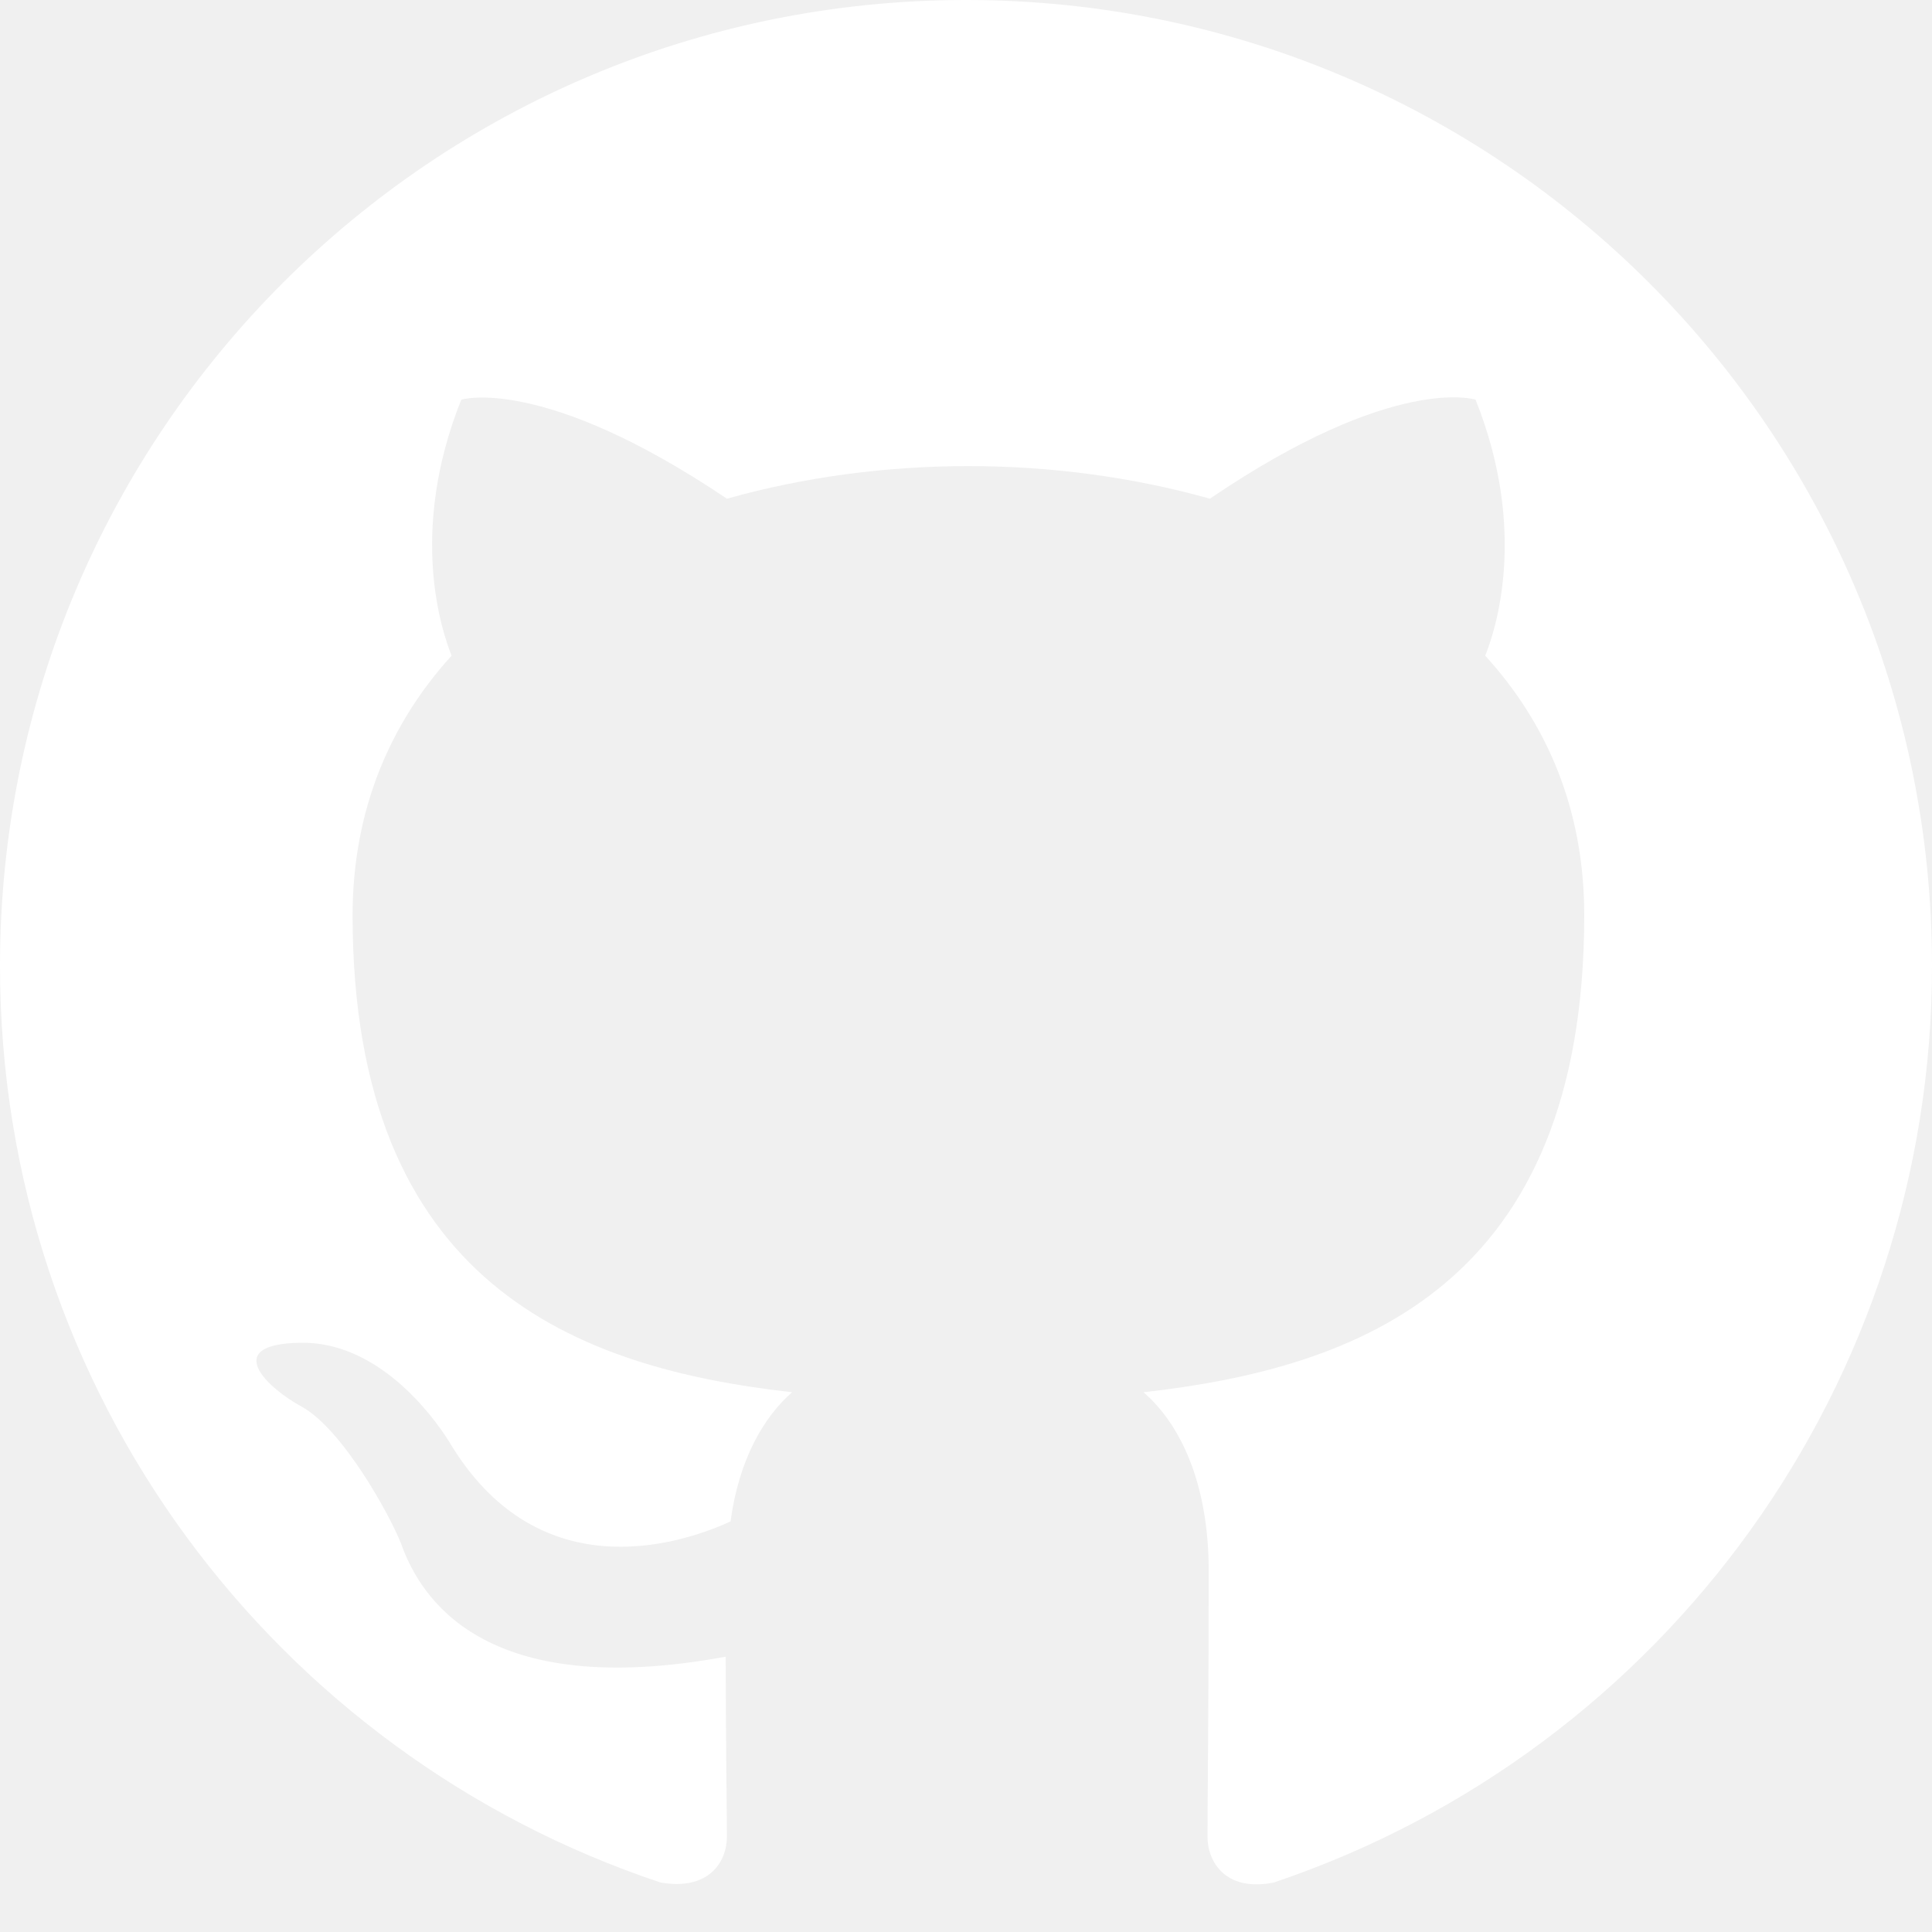
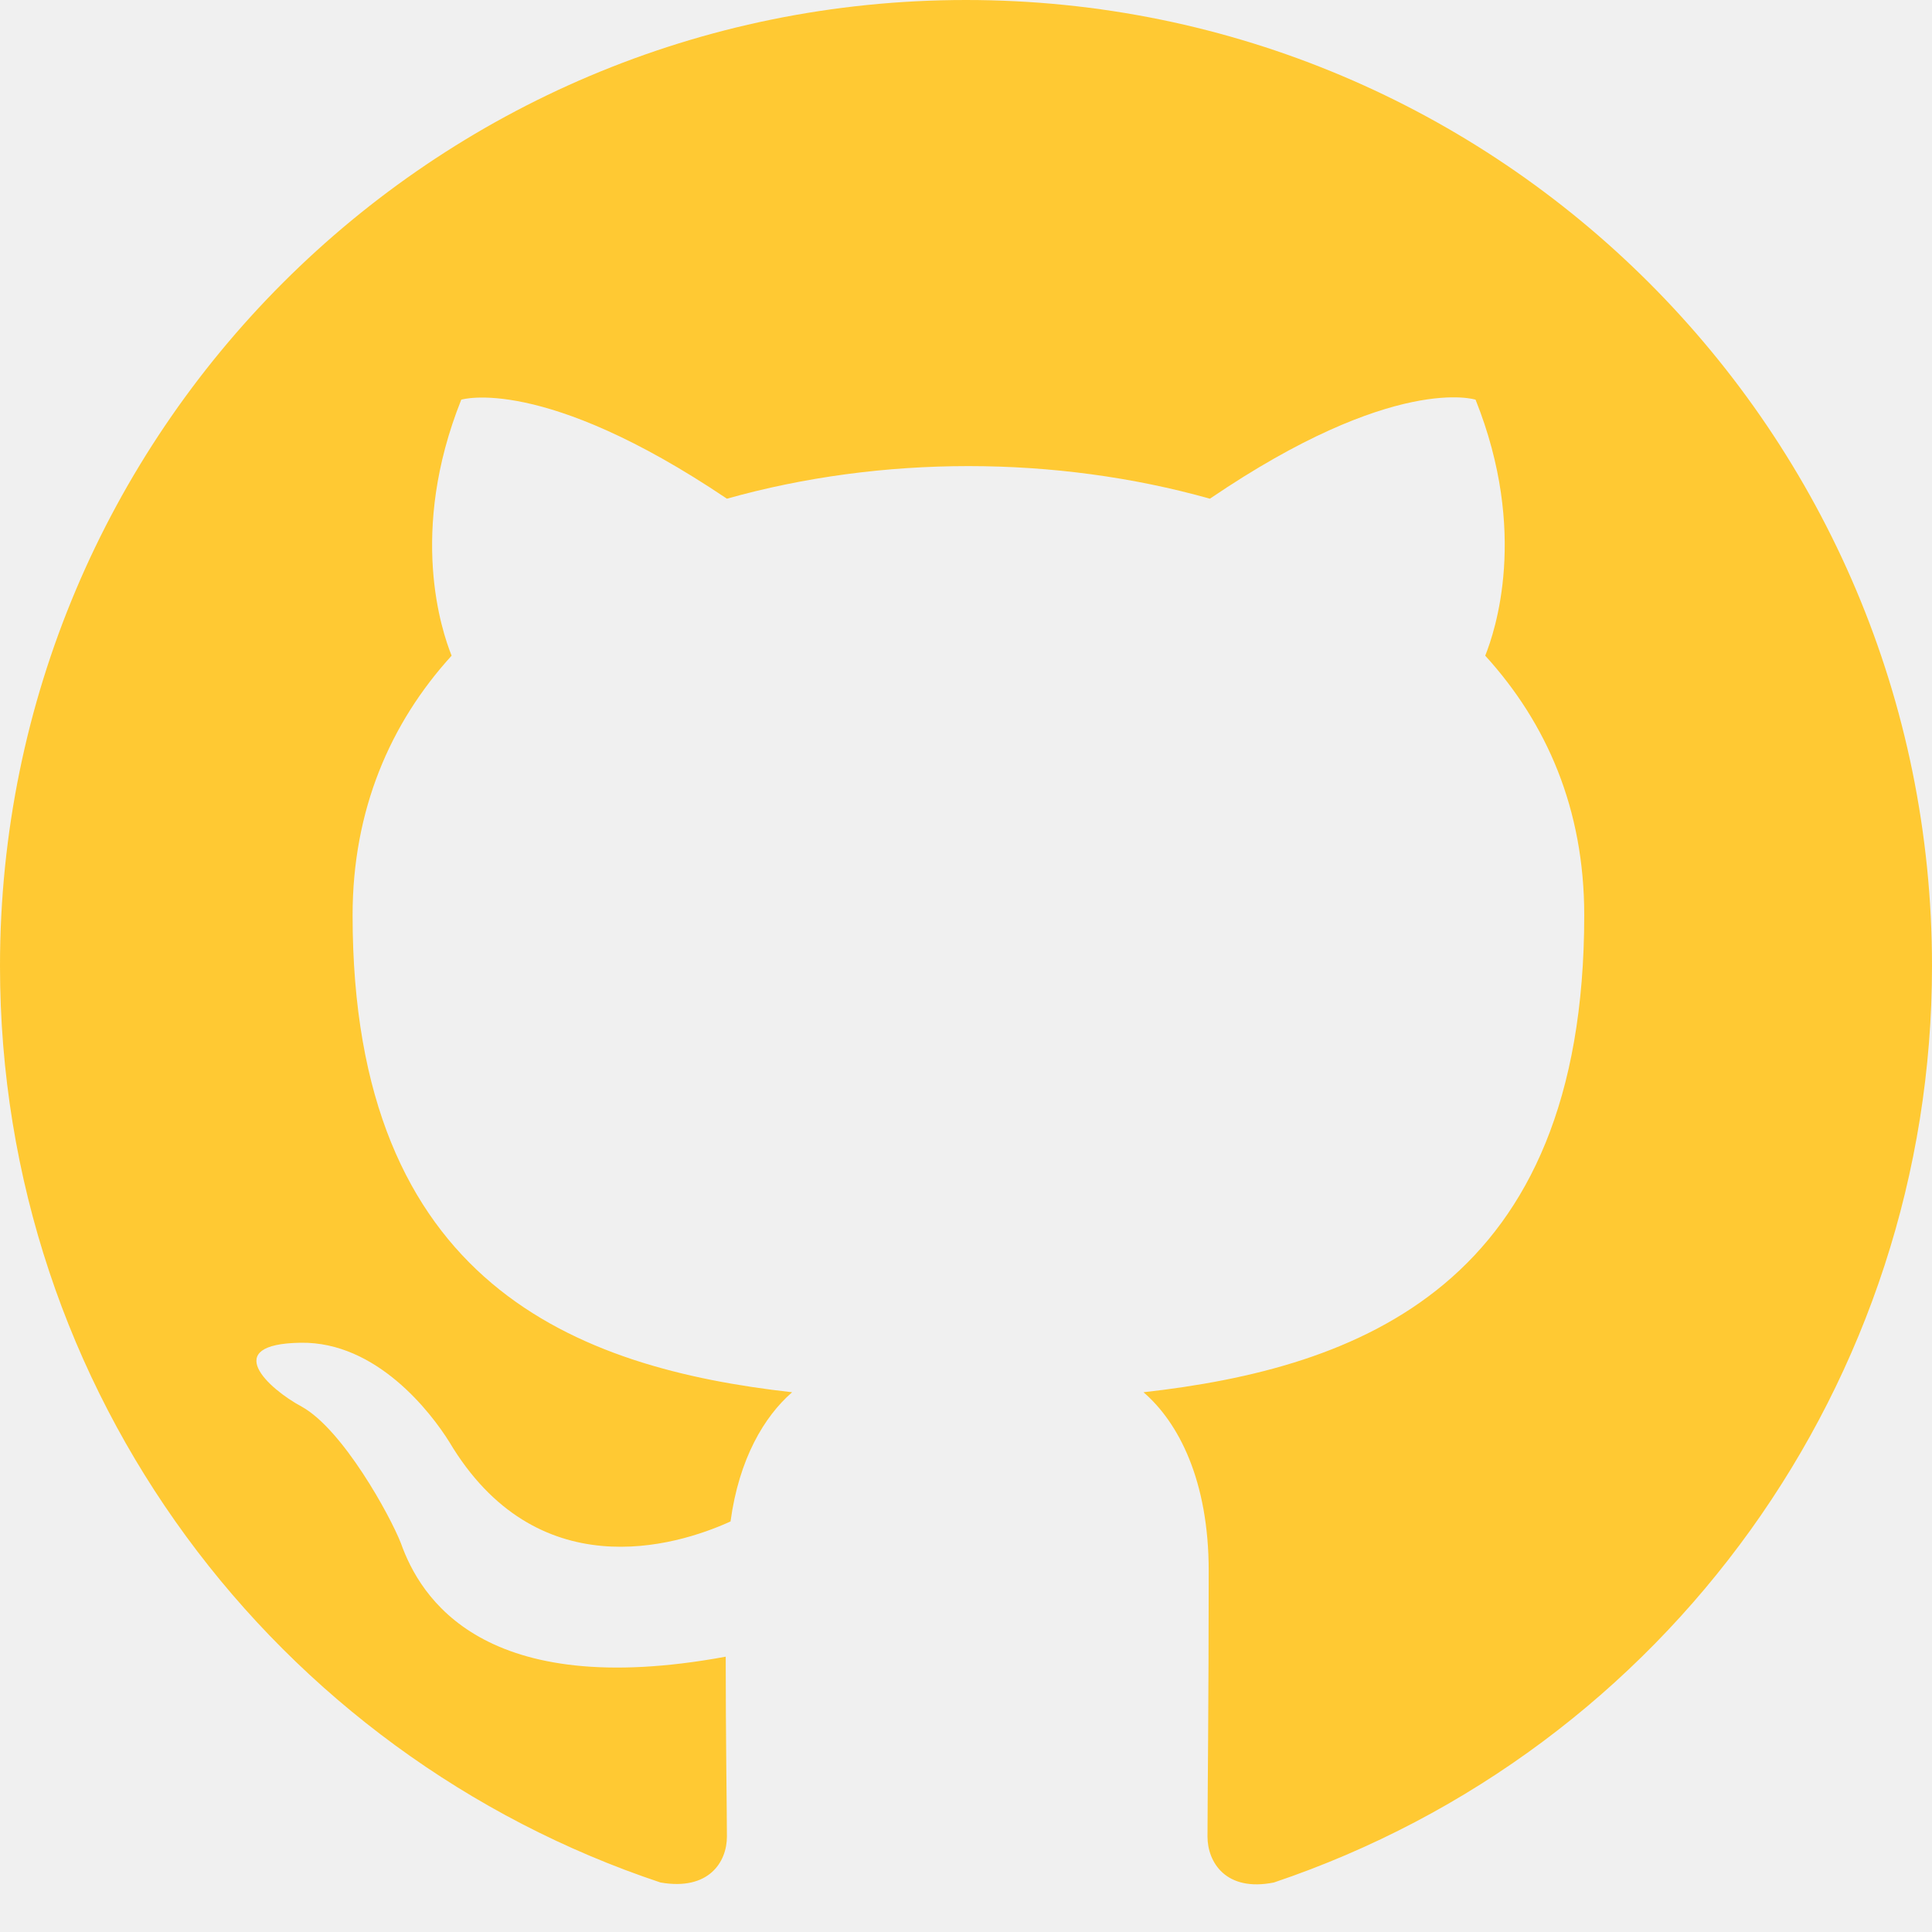
- <svg xmlns="http://www.w3.org/2000/svg" width="16" height="16" fill="#fff" viewBox="0 0 16 16">
+ <svg xmlns="http://www.w3.org/2000/svg" width="16" height="16" fill="hsl(44, 100%, 60%)" viewBox="0 0 16 16">
  <path d="M8 0C3.58 0 0 3.58 0 8c0 3.54 2.29 6.53 5.47 7.59.4.07.55-.17.55-.38 0-.19-.01-.82-.01-1.49-2.01.37-2.53-.49-2.69-.94-.09-.23-.48-.94-.82-1.13-.28-.15-.68-.52-.01-.53.63-.01 1.08.58 1.23.82.72 1.21 1.87.87 2.33.66.07-.52.28-.87.51-1.07-1.78-.2-3.64-.89-3.64-3.95 0-.87.31-1.59.82-2.15-.08-.2-.36-1.02.08-2.12 0 0 .67-.21 2.2.82.64-.18 1.32-.27 2-.27s1.36.09 2 .27c1.53-1.04 2.2-.82 2.2-.82.44 1.1.16 1.92.08 2.12.51.56.82 1.27.82 2.15 0 3.07-1.87 3.75-3.65 3.95.29.25.54.73.54 1.48 0 1.07-.01 1.93-.01 2.2 0 .21.15.46.55.38A8.01 8.01 0 0 0 16 8c0-4.42-3.58-8-8-8" />
</svg>
